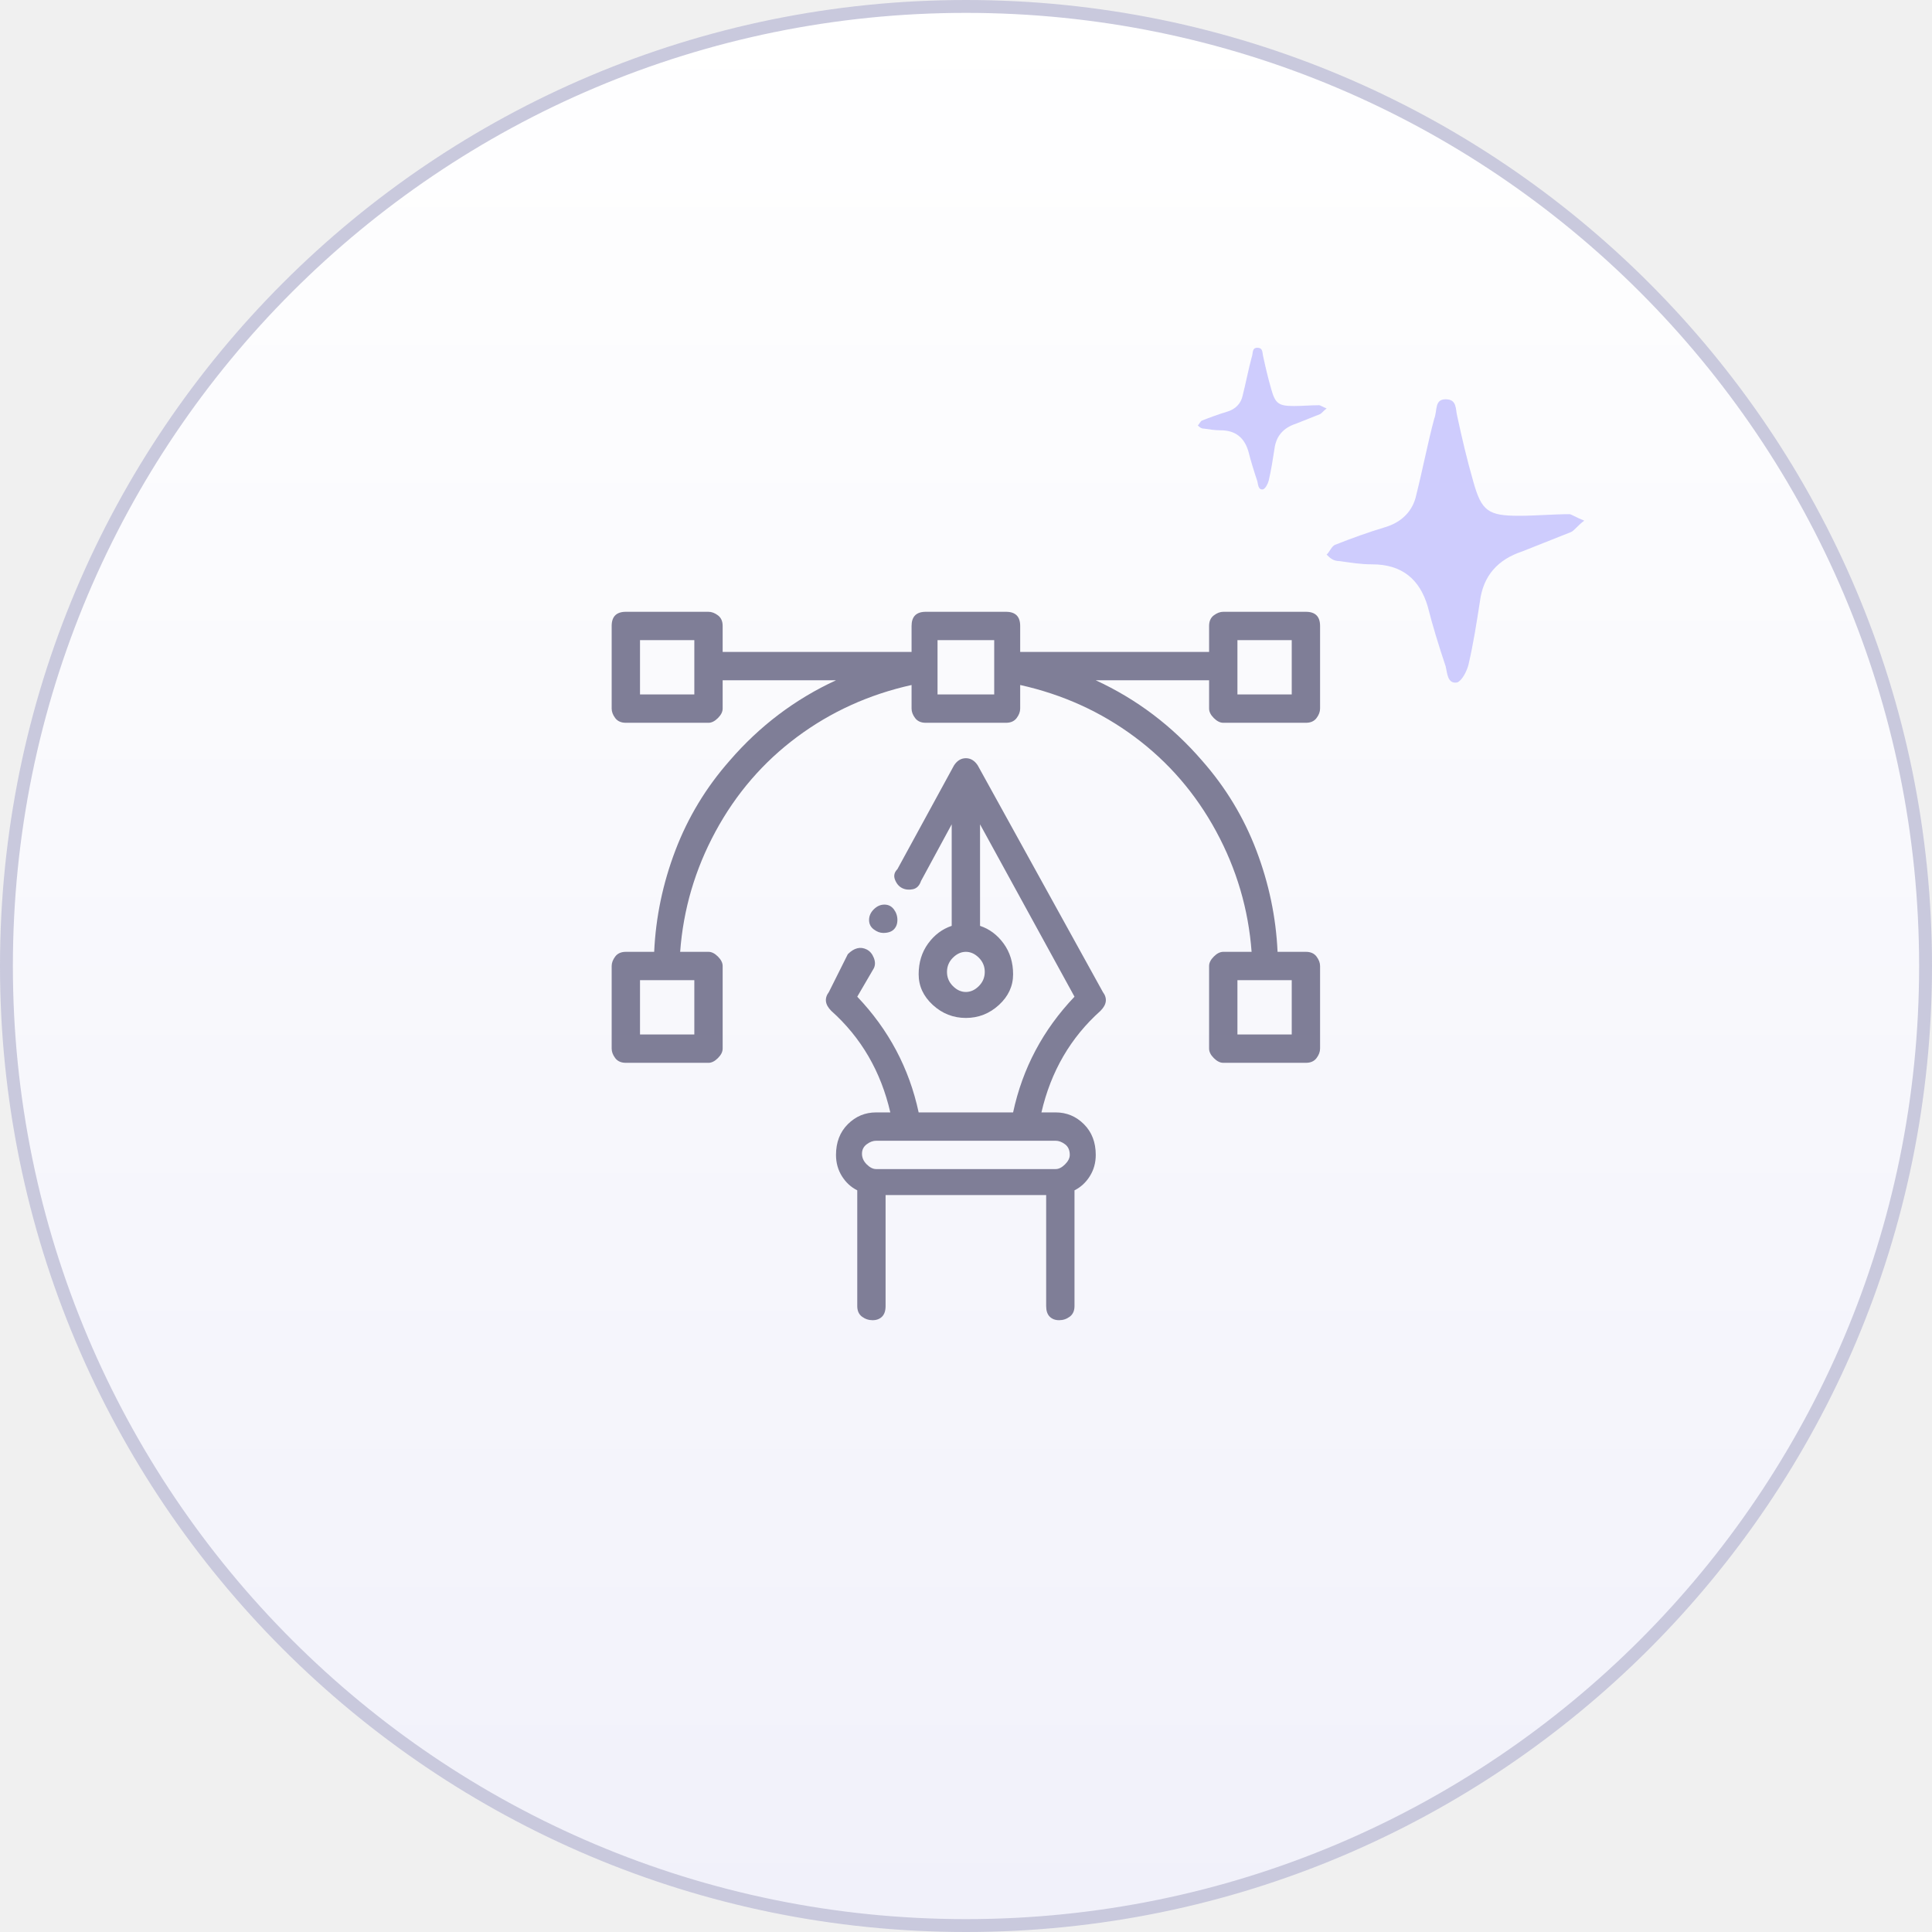
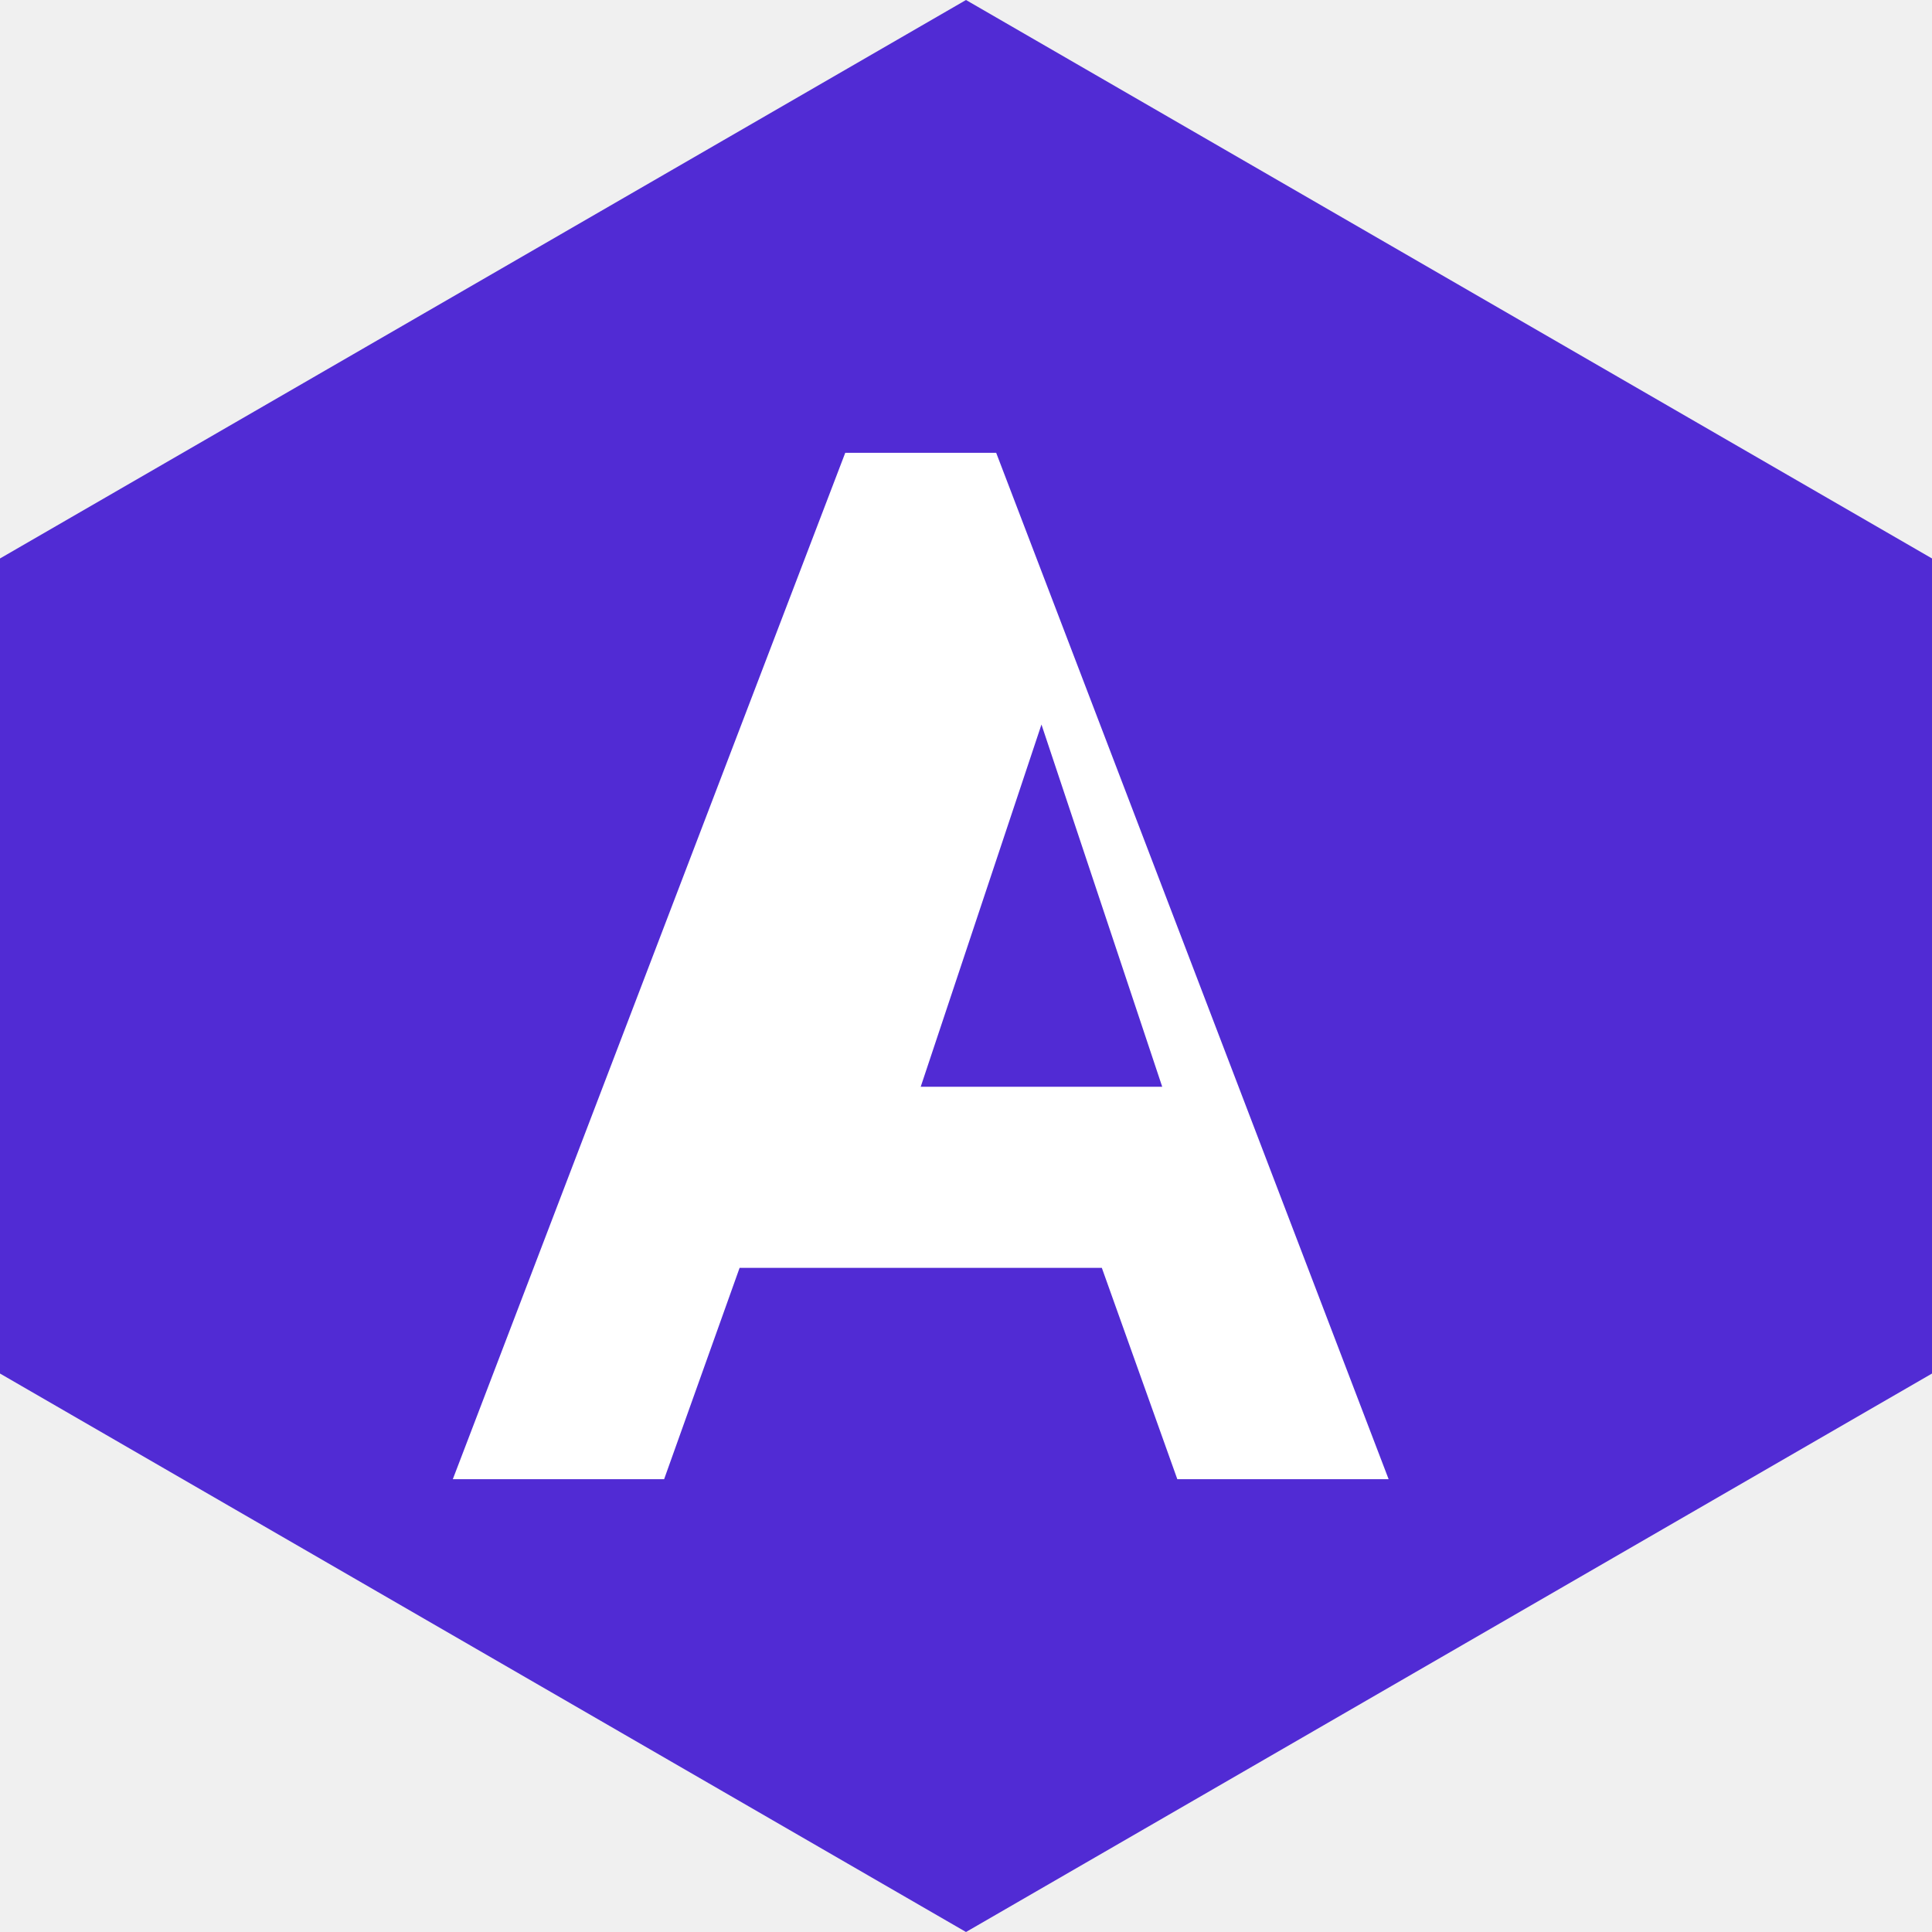
- <svg xmlns="http://www.w3.org/2000/svg" width="150" height="150" viewBox="0 0 150 150" fill="none">
-   <rect x="0.5" y="0.5" width="149" height="149" rx="74.5" fill="url(#paint0_linear_1_2011)" />
-   <rect x="0.5" y="0.5" width="149" height="149" rx="74.5" stroke="#C9C9DD" />
-   <g clip-path="url(#clip0_1_2011)">
-     <path d="M94.974 56.117H101.39C101.757 56.117 102.032 55.994 102.215 55.75C102.399 55.506 102.49 55.261 102.49 55.017V48.6C102.49 48.233 102.399 47.958 102.215 47.775C102.032 47.592 101.757 47.5 101.39 47.5H94.974C94.729 47.5 94.485 47.592 94.24 47.775C93.996 47.958 93.874 48.233 93.874 48.6V50.617H79.207V48.6C79.207 48.233 79.115 47.958 78.932 47.775C78.749 47.592 78.474 47.5 78.107 47.5H71.874C71.507 47.5 71.232 47.592 71.049 47.775C70.865 47.958 70.774 48.233 70.774 48.6V50.617H56.107V48.6C56.107 48.233 55.985 47.958 55.74 47.775C55.496 47.592 55.251 47.5 55.007 47.5H48.59C48.224 47.5 47.949 47.592 47.765 47.775C47.582 47.958 47.49 48.233 47.49 48.6V55.017C47.49 55.261 47.582 55.506 47.765 55.75C47.949 55.994 48.224 56.117 48.59 56.117H55.007C55.251 56.117 55.496 55.994 55.74 55.75C55.985 55.506 56.107 55.261 56.107 55.017V52.817H64.907C61.729 54.283 58.979 56.361 56.657 59.05C54.824 61.128 53.418 63.45 52.44 66.017C51.462 68.583 50.913 71.211 50.79 73.9H48.59C48.224 73.9 47.949 74.022 47.765 74.267C47.582 74.511 47.49 74.756 47.49 75V81.417C47.49 81.661 47.582 81.906 47.765 82.15C47.949 82.394 48.224 82.517 48.59 82.517H55.007C55.251 82.517 55.496 82.394 55.74 82.15C55.985 81.906 56.107 81.661 56.107 81.417V75C56.107 74.756 55.985 74.511 55.74 74.267C55.496 74.022 55.251 73.9 55.007 73.9H52.807C53.051 70.6 53.968 67.483 55.557 64.55C57.146 61.617 59.254 59.172 61.882 57.217C64.51 55.261 67.474 53.917 70.774 53.183V55.017C70.774 55.261 70.865 55.506 71.049 55.75C71.232 55.994 71.507 56.117 71.874 56.117H78.107C78.474 56.117 78.749 55.994 78.932 55.75C79.115 55.506 79.207 55.261 79.207 55.017V53.183C82.507 53.917 85.471 55.261 88.099 57.217C90.726 59.172 92.835 61.617 94.424 64.55C96.013 67.483 96.929 70.6 97.174 73.9H94.974C94.729 73.9 94.485 74.022 94.24 74.267C93.996 74.511 93.874 74.756 93.874 75V81.417C93.874 81.661 93.996 81.906 94.24 82.15C94.485 82.394 94.729 82.517 94.974 82.517H101.39C101.757 82.517 102.032 82.394 102.215 82.15C102.399 81.906 102.49 81.661 102.49 81.417V75C102.49 74.756 102.399 74.511 102.215 74.267C102.032 74.022 101.757 73.9 101.39 73.9H99.19C99.068 71.211 98.518 68.583 97.54 66.017C96.562 63.45 95.157 61.128 93.324 59.05C91.001 56.361 88.251 54.283 85.074 52.817H93.874V55.017C93.874 55.261 93.996 55.506 94.24 55.75C94.485 55.994 94.729 56.117 94.974 56.117ZM53.907 53.917H49.69V49.7H53.907V53.917ZM53.907 80.317H49.69V76.1H53.907V80.317ZM100.29 80.317H96.074V76.1H100.29V80.317ZM77.19 53.917H72.79V49.7H77.19V53.917ZM96.074 49.7H100.29V53.917H96.074V49.7ZM75.907 59.417C75.662 59.05 75.357 58.867 74.99 58.867C74.624 58.867 74.318 59.05 74.074 59.417L69.674 67.483C69.429 67.728 69.368 68.003 69.49 68.308C69.612 68.614 69.796 68.828 70.04 68.95C70.285 69.072 70.56 69.103 70.865 69.042C71.171 68.981 71.385 68.767 71.507 68.4L73.89 64V71.883C73.157 72.128 72.546 72.586 72.057 73.258C71.568 73.931 71.324 74.725 71.324 75.642C71.324 76.558 71.69 77.353 72.424 78.025C73.157 78.697 74.013 79.033 74.99 79.033C75.968 79.033 76.824 78.697 77.557 78.025C78.29 77.353 78.657 76.558 78.657 75.642C78.657 74.725 78.412 73.931 77.924 73.258C77.435 72.586 76.824 72.128 76.09 71.883V64L83.424 77.383C80.979 79.95 79.39 82.944 78.657 86.367H71.324C70.59 82.944 69.001 79.95 66.557 77.383L67.84 75.183C67.963 74.939 67.963 74.664 67.84 74.358C67.718 74.053 67.535 73.839 67.29 73.717C67.046 73.594 66.801 73.564 66.557 73.625C66.312 73.686 66.068 73.839 65.824 74.083L64.357 77.017C63.99 77.506 64.051 77.994 64.54 78.483C66.862 80.561 68.39 83.189 69.124 86.367H68.024C67.168 86.367 66.435 86.672 65.824 87.283C65.213 87.894 64.907 88.689 64.907 89.667C64.907 90.278 65.06 90.828 65.365 91.317C65.671 91.806 66.068 92.172 66.557 92.417V101.4C66.557 101.767 66.679 102.042 66.924 102.225C67.168 102.408 67.443 102.5 67.749 102.5C68.054 102.5 68.299 102.408 68.482 102.225C68.665 102.042 68.757 101.767 68.757 101.4V92.783H81.224V101.4C81.224 101.767 81.315 102.042 81.499 102.225C81.682 102.408 81.926 102.5 82.232 102.5C82.537 102.5 82.812 102.408 83.057 102.225C83.301 102.042 83.424 101.767 83.424 101.4V92.417C83.912 92.172 84.31 91.806 84.615 91.317C84.921 90.828 85.074 90.278 85.074 89.667C85.074 88.689 84.768 87.894 84.157 87.283C83.546 86.672 82.812 86.367 81.957 86.367H80.857C81.59 83.189 83.118 80.561 85.44 78.483C85.929 77.994 85.99 77.506 85.624 77.017L75.907 59.417ZM74.99 77.017C74.624 77.017 74.287 76.864 73.982 76.558C73.676 76.253 73.524 75.886 73.524 75.458C73.524 75.031 73.676 74.664 73.982 74.358C74.287 74.053 74.624 73.9 74.99 73.9C75.357 73.9 75.693 74.053 75.999 74.358C76.304 74.664 76.457 75.031 76.457 75.458C76.457 75.886 76.304 76.253 75.999 76.558C75.693 76.864 75.357 77.017 74.99 77.017ZM83.057 89.667C83.057 89.911 82.935 90.156 82.69 90.4C82.446 90.644 82.201 90.767 81.957 90.767H68.024C67.779 90.767 67.535 90.644 67.29 90.4C67.046 90.156 66.924 89.881 66.924 89.575C66.924 89.269 67.046 89.025 67.29 88.842C67.535 88.658 67.779 88.567 68.024 88.567H81.957C82.201 88.567 82.446 88.658 82.69 88.842C82.935 89.025 83.057 89.3 83.057 89.667ZM68.574 72.433C68.94 72.433 69.215 72.342 69.399 72.158C69.582 71.975 69.674 71.731 69.674 71.425C69.674 71.119 69.582 70.844 69.399 70.6C69.215 70.356 68.971 70.233 68.665 70.233C68.36 70.233 68.085 70.356 67.84 70.6C67.596 70.844 67.474 71.119 67.474 71.425C67.474 71.731 67.596 71.975 67.84 72.158C68.085 72.342 68.329 72.433 68.574 72.433Z" fill="#7F7E97" />
-   </g>
-   <g clip-path="url(#clip1_1_2011)">
-     <g clip-path="url(#clip2_1_2011)">
-       <path d="M123 40.423C122.494 40.8 122.241 41.177 121.987 41.303C120.722 41.806 119.456 42.308 118.19 42.811C116.291 43.439 115.152 44.695 114.899 46.706C114.646 48.339 114.392 49.972 114.013 51.606C113.886 52.108 113.506 52.862 113.127 52.988C112.367 53.114 112.367 52.234 112.24 51.731C111.734 50.224 111.228 48.59 110.848 47.083C110.215 44.947 108.823 43.816 106.544 43.816C105.658 43.816 104.899 43.69 104.013 43.565C103.506 43.565 103.253 43.313 103 43.062C103.253 42.811 103.38 42.434 103.633 42.308C104.899 41.806 106.291 41.303 107.557 40.926C108.823 40.549 109.709 39.669 109.962 38.413C110.468 36.403 110.848 34.392 111.354 32.508C111.608 31.88 111.354 31 112.24 31C113.127 31 113 31.754 113.127 32.257C113.506 34.016 113.886 35.649 114.392 37.408C115.025 39.669 115.532 40.046 117.937 40.046C119.203 40.046 120.595 39.921 121.861 39.921C121.987 39.921 122.367 40.172 123 40.423Z" fill="#CECCFD" />
-       <path d="M103 31.712C102.747 31.9 102.62 32.089 102.494 32.151C101.861 32.403 101.228 32.654 100.595 32.905C99.646 33.219 99.076 33.848 98.949 34.853C98.823 35.669 98.696 36.486 98.506 37.303C98.443 37.554 98.253 37.931 98.063 37.994C97.683 38.057 97.683 37.617 97.62 37.366C97.367 36.612 97.114 35.795 96.924 35.041C96.608 33.973 95.911 33.408 94.772 33.408C94.329 33.408 93.949 33.345 93.506 33.282C93.253 33.282 93.127 33.157 93 33.031C93.127 32.905 93.19 32.717 93.317 32.654C93.949 32.403 94.646 32.151 95.278 31.963C95.911 31.774 96.354 31.335 96.481 30.706C96.734 29.701 96.924 28.696 97.177 27.754C97.304 27.44 97.177 27 97.62 27C98.063 27 98 27.377 98.063 27.628C98.253 28.508 98.443 29.324 98.696 30.204C99.013 31.335 99.266 31.523 100.468 31.523C101.101 31.523 101.797 31.46 102.43 31.46C102.494 31.46 102.684 31.586 103 31.712Z" fill="#CECCFD" />
-     </g>
+ <svg xmlns="http://www.w3.org/2000/svg" width="180" height="180" viewBox="0 0 180 180" fill="none">
+   <g clip-path="url(#clip0_21_25)">
+     <path d="M90 0L180 52.031V127.969L90 180L0 127.969V52.031L90 0Z" fill="#512BD4" />
+     <path d="M92.812 42.188L129.375 137.812H109.688L102.656 118.125H68.906L61.875 137.812H42.188L78.75 42.188H92.812ZM85.781 101.25H108.281L97.031 67.5L85.781 101.25Z" fill="white" />
  </g>
  <defs>
-     <linearGradient id="paint0_linear_1_2011" x1="75" y1="0" x2="75" y2="150" gradientUnits="userSpaceOnUse">
-       <stop stop-color="white" />
-       <stop offset="1" stop-color="#F1F1FA" />
-     </linearGradient>
-     <clipPath id="clip0_1_2011">
-       <rect width="55.02" height="55" fill="white" transform="matrix(1 0 0 -1 47.4805 102.5)" />
-     </clipPath>
-     <clipPath id="clip1_1_2011">
-       <rect width="30" height="26" fill="white" transform="translate(93 27)" />
-     </clipPath>
-     <clipPath id="clip2_1_2011">
-       <rect width="30" height="26" fill="white" transform="translate(93 27)" />
+     <clipPath id="clip0_21_25">
+       <rect width="180" height="180" fill="white" />
    </clipPath>
  </defs>
</svg>
